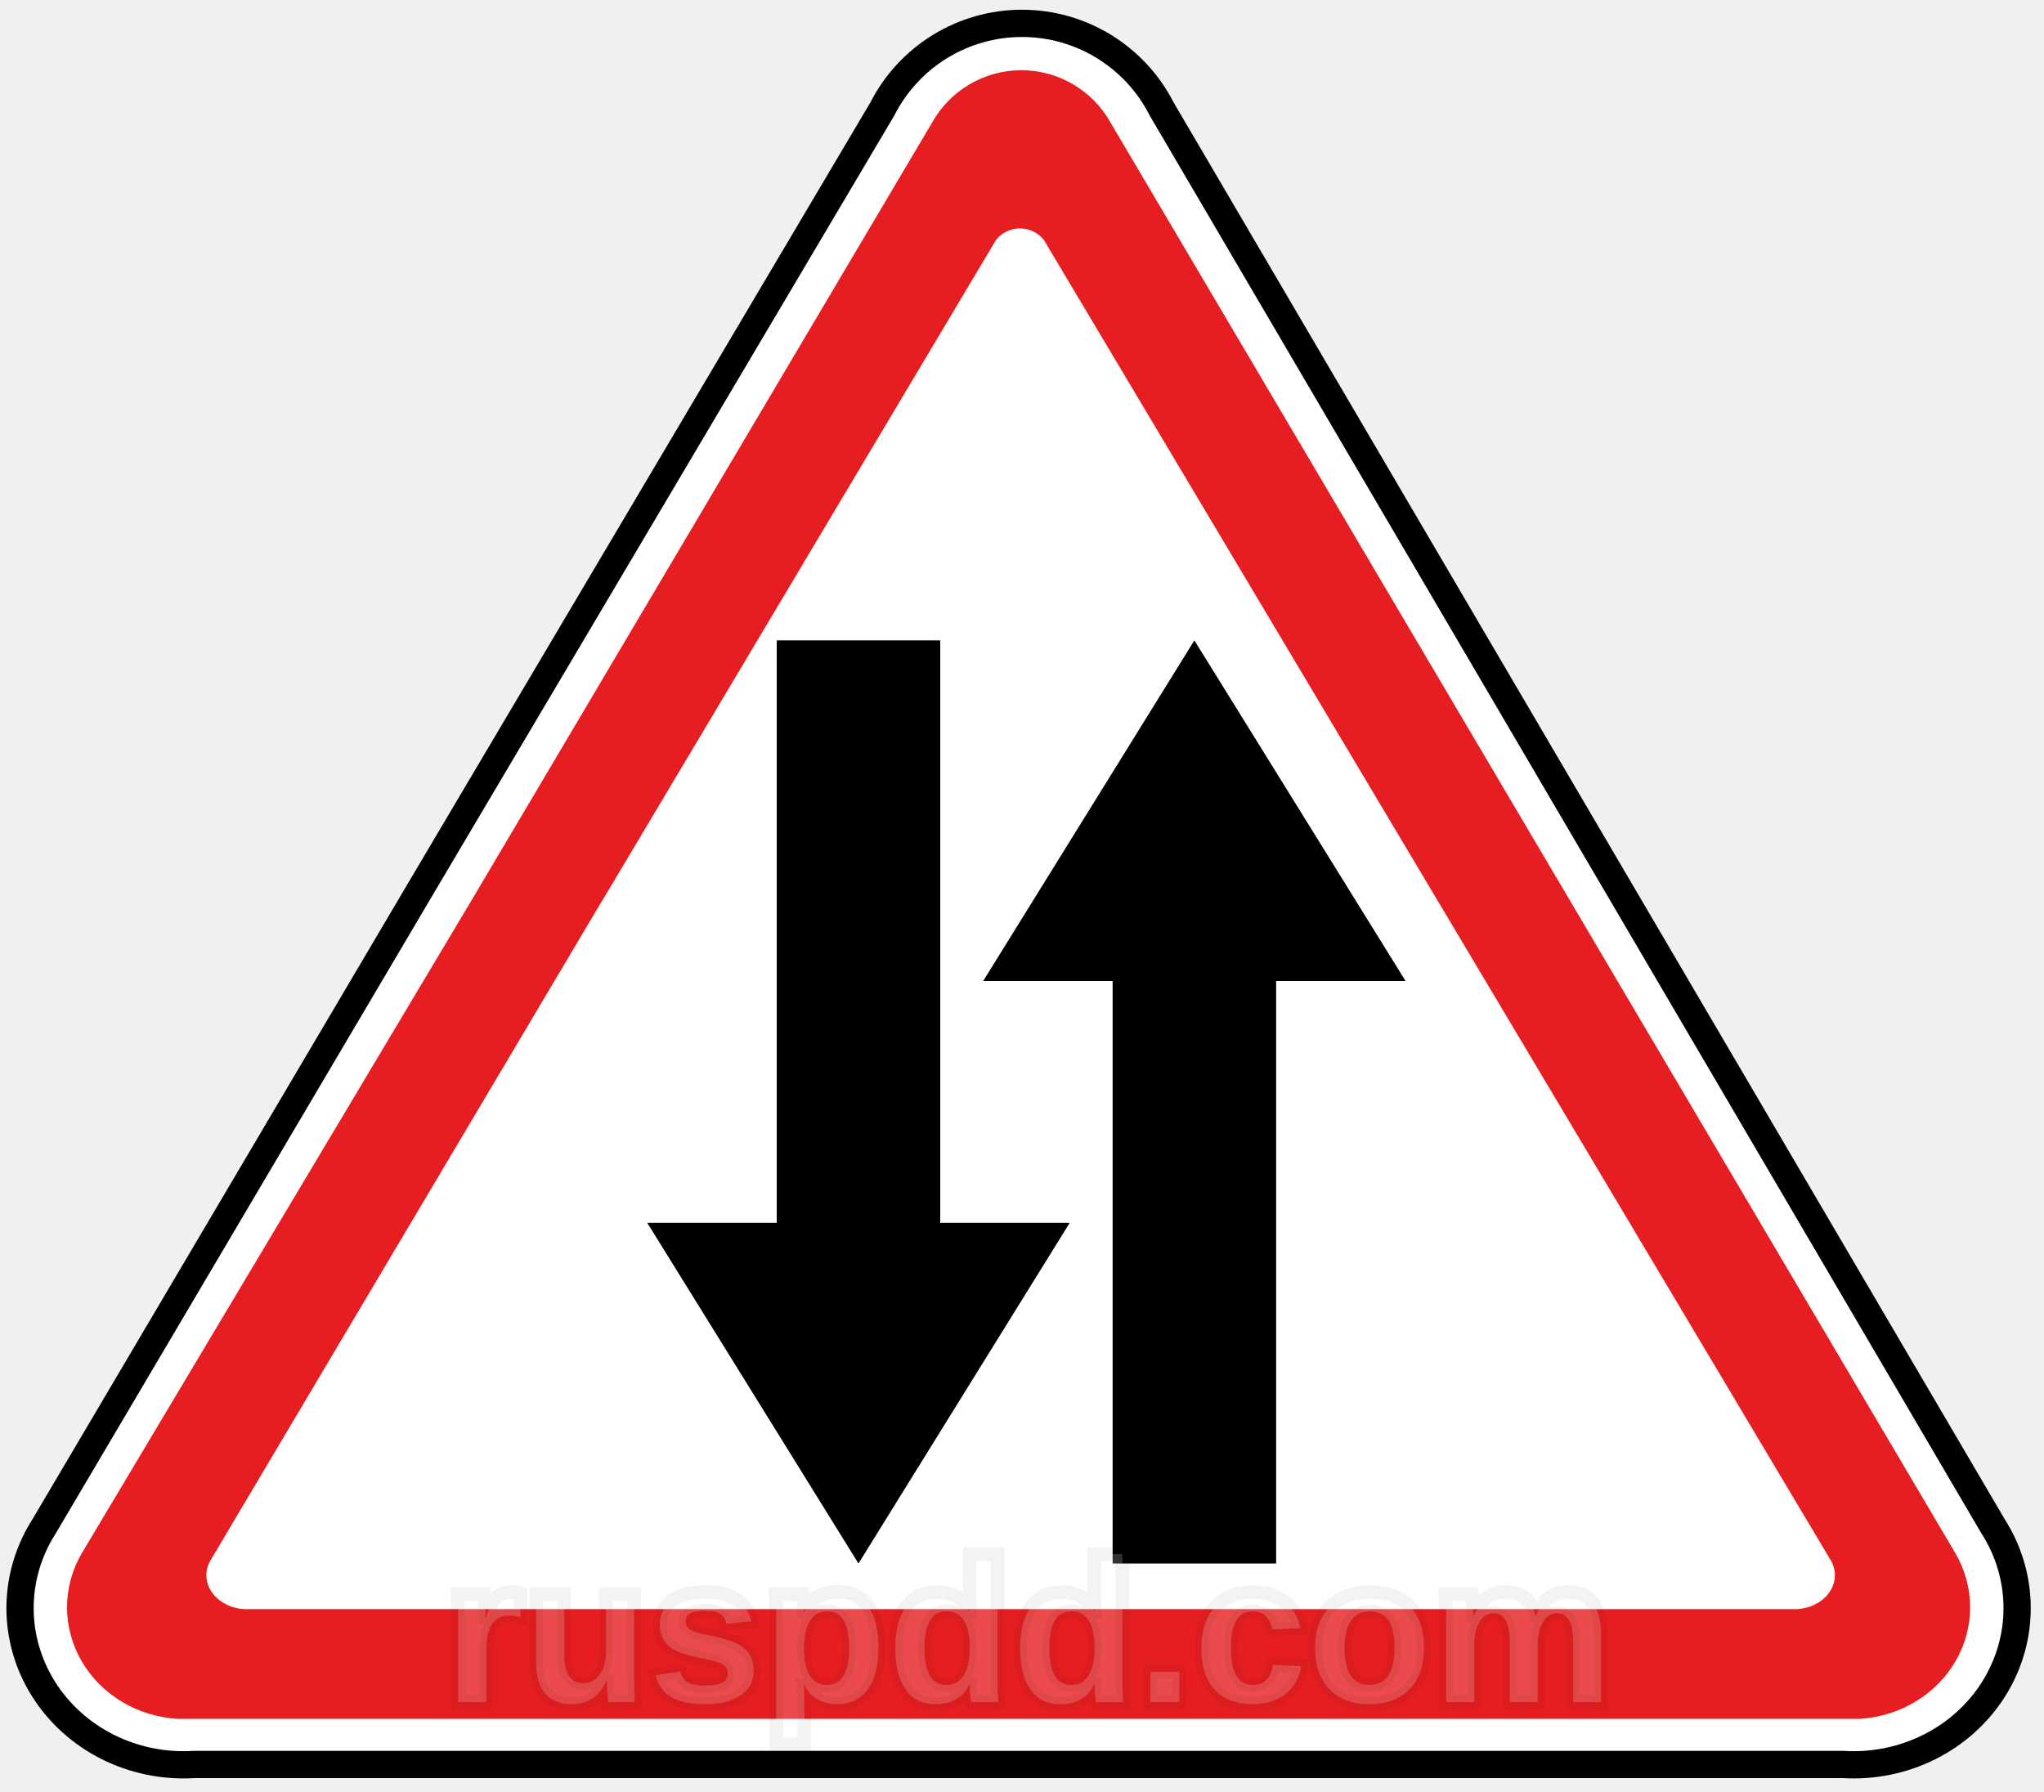
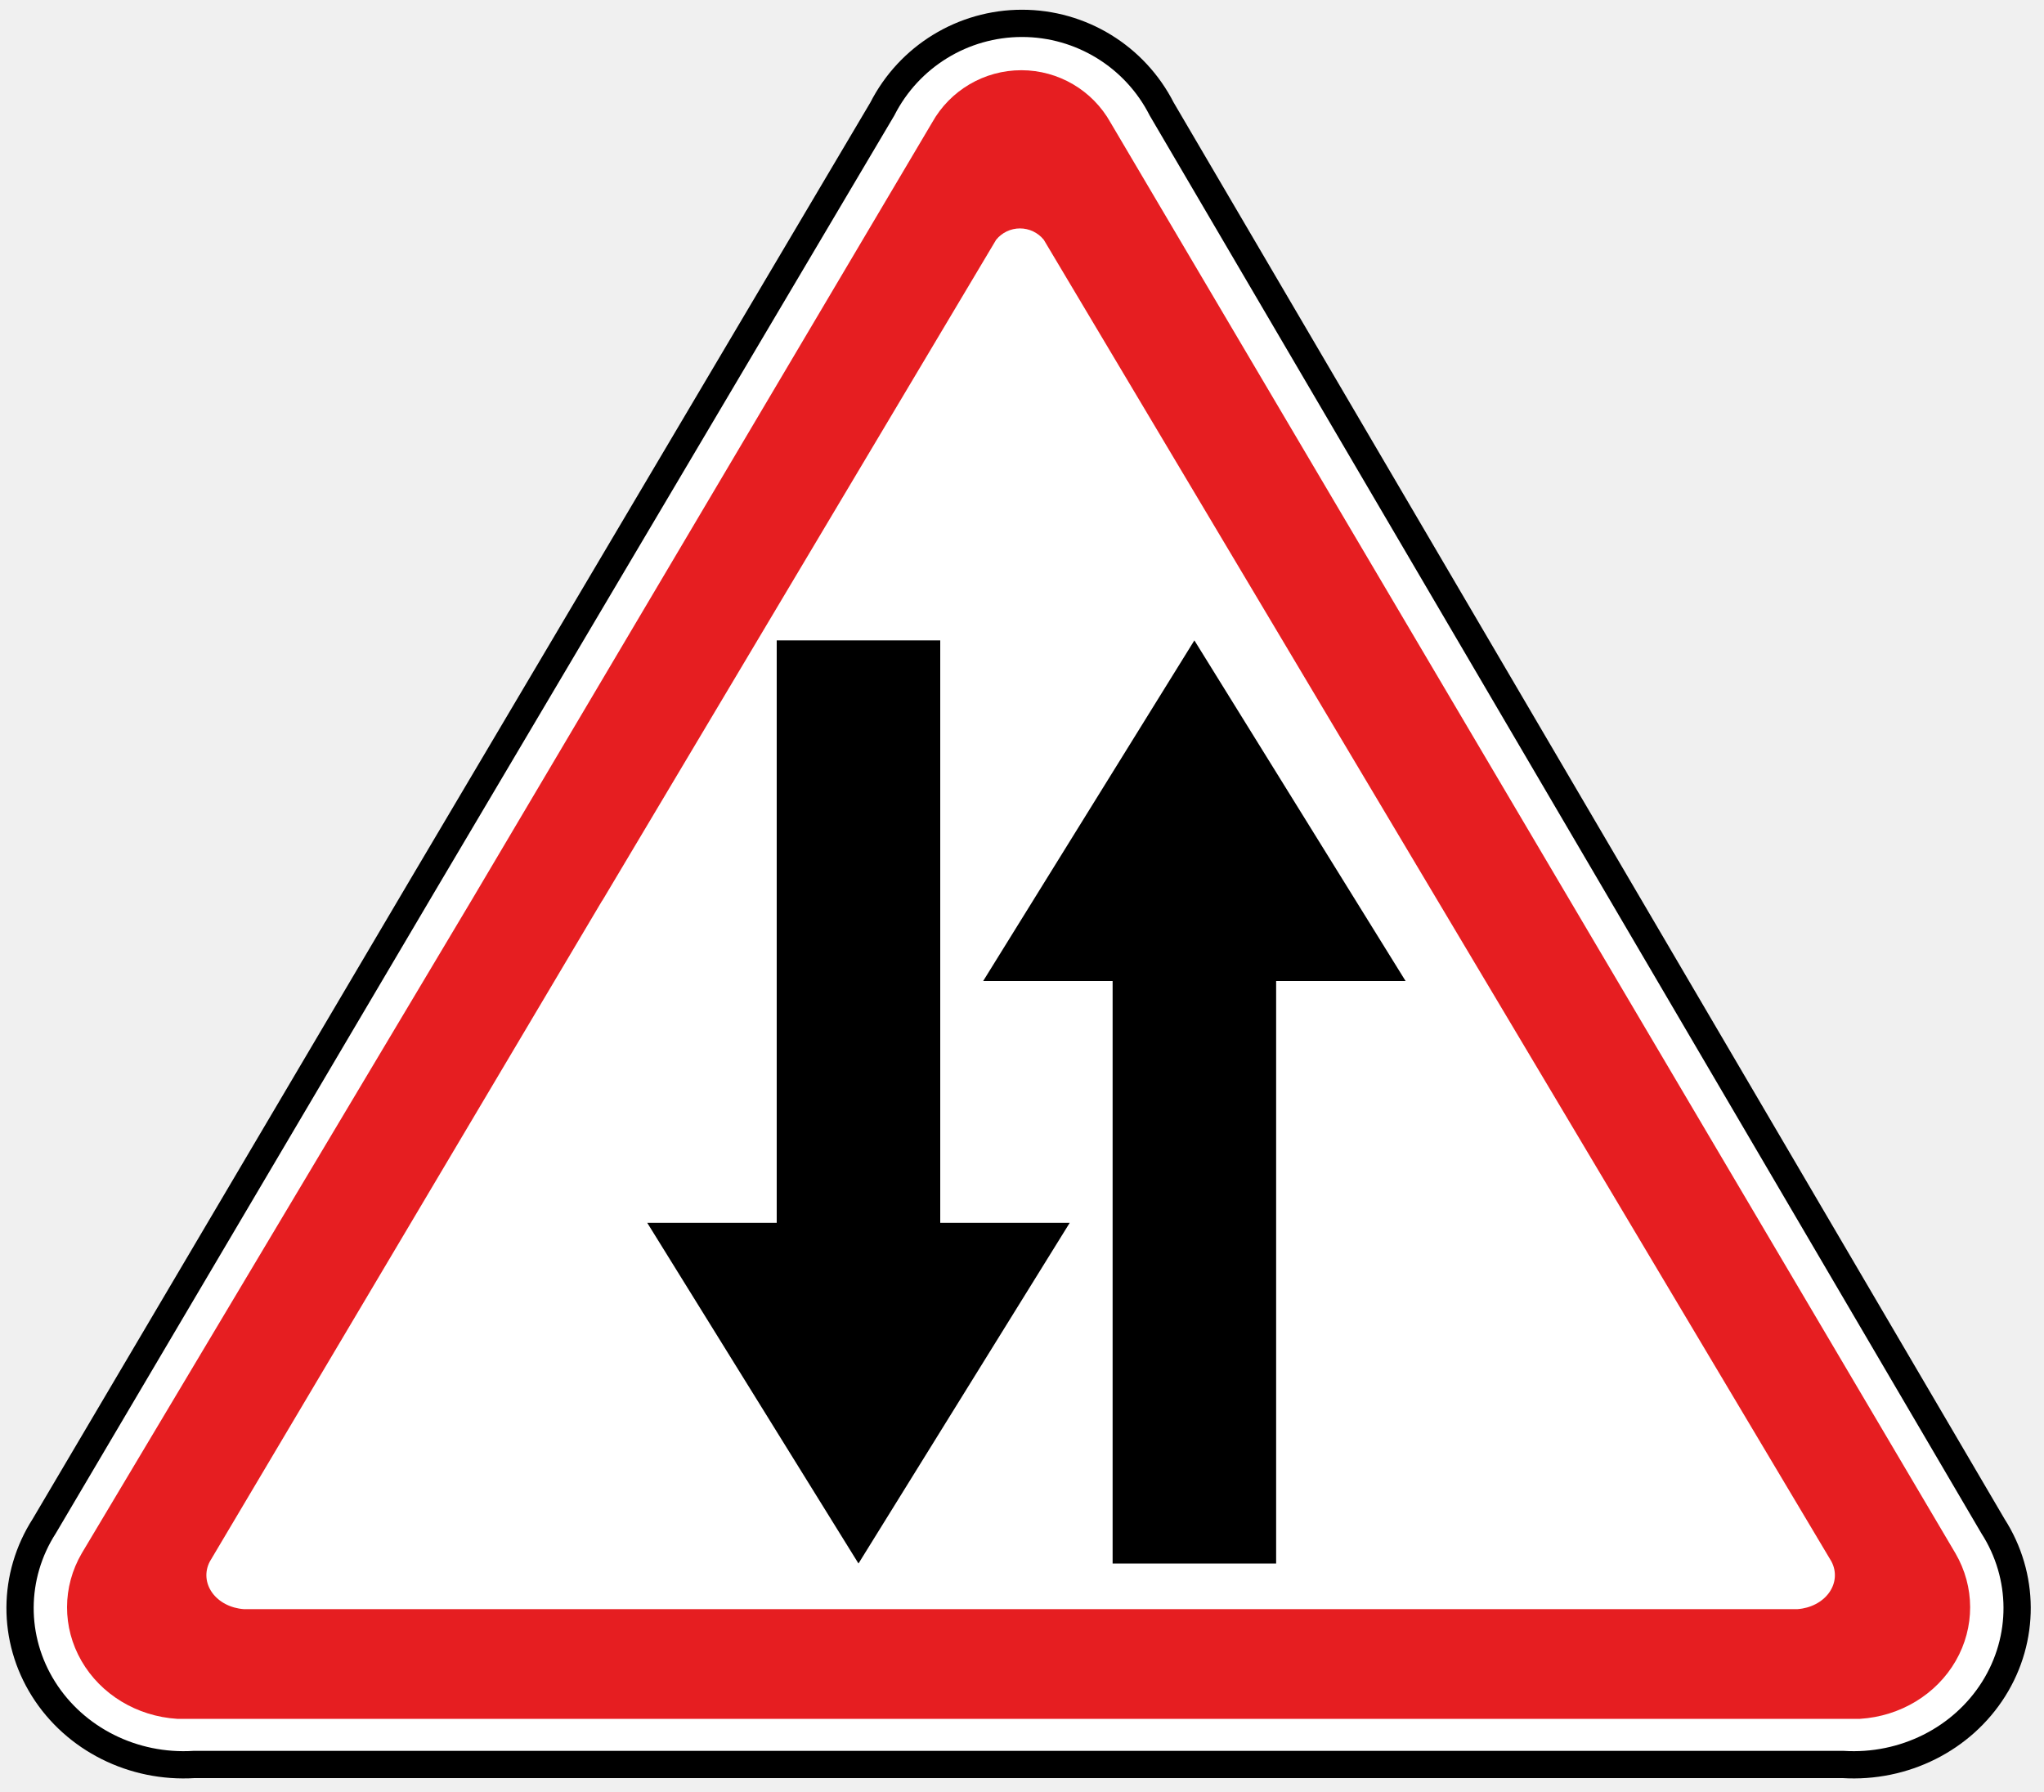
<svg xmlns="http://www.w3.org/2000/svg" width="300px" height="263px" version="1.1">
  <path fill="#fff" stroke="#000" stroke-width="4" d="M 62 130 l 67.5 -114 a 23 23 0 0 1 41 0 l 122 208 a 24 23 0 0 1 -22 35 h -242 a 24 23 0 0 1 -22 -35 z" />
  <path fill="#e61e21" d="M 69.3 132 l 67.5 -114 a 15 15 0 0 1 26.2 0 l 124 210 a 17.3 16.4 0 0 1 -14 24.3 h -247 a 17.3 16.4 0 0 1 -14 -24.3 l 57.3 -96 h 19.2 l -57.7 97.2 a 6 5 0 0 0 5 7 h 228 a 6 5 0 0 0 5 -7 l -115.6 -194 a 4.5 4.5 0 0 0 -7 0 l -57.8 97 z" />
  <path d="M 163.3 229.5 v-85.5 h-19 l 31 -50 31 50 h-19 v85.5 z m -37.3 0 l 31 -50 h-19 v-85.5 h-24 v85.5 h-19 z" />
-   <text x="50%" y="95%" dx="1,1,1,1,1,1,1,1,1,1" fill="white" fill-opacity="20%" stroke-opacity="5%" stroke="black" stroke-width="2" text-anchor="middle" font-size="30px" font-weight="bold" font-family="Arial">ruspdd.com</text>
</svg>
